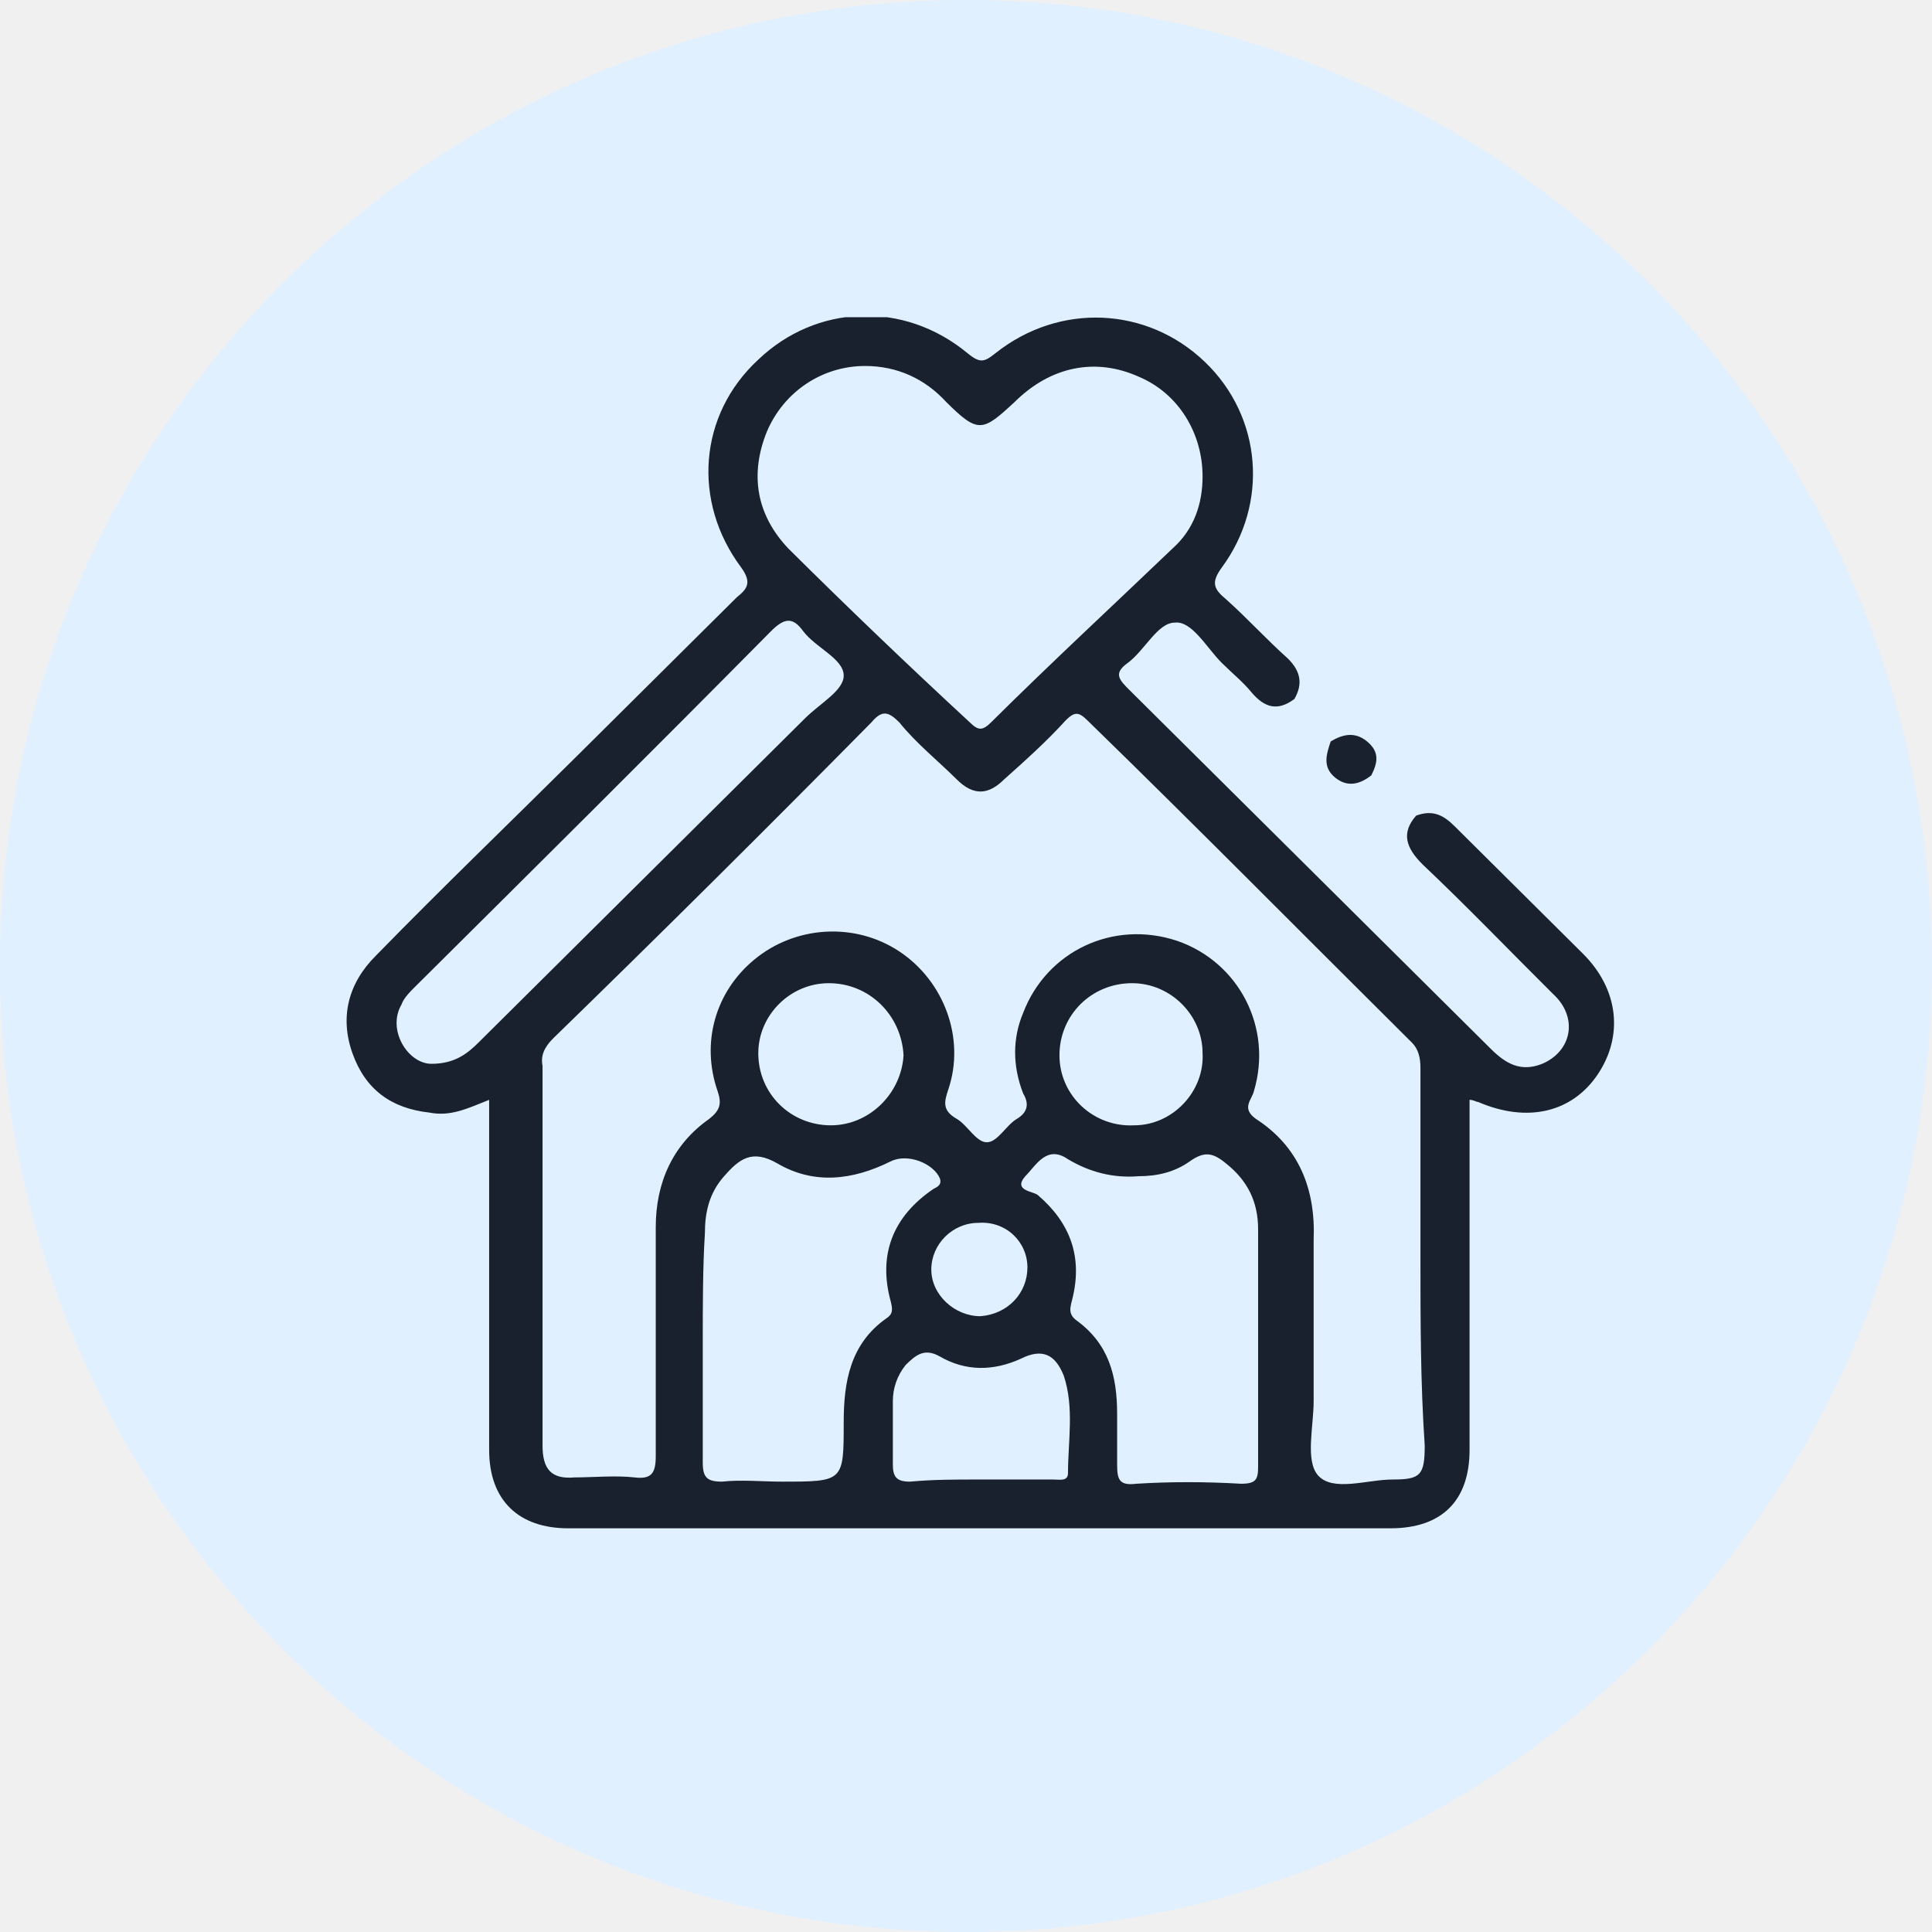
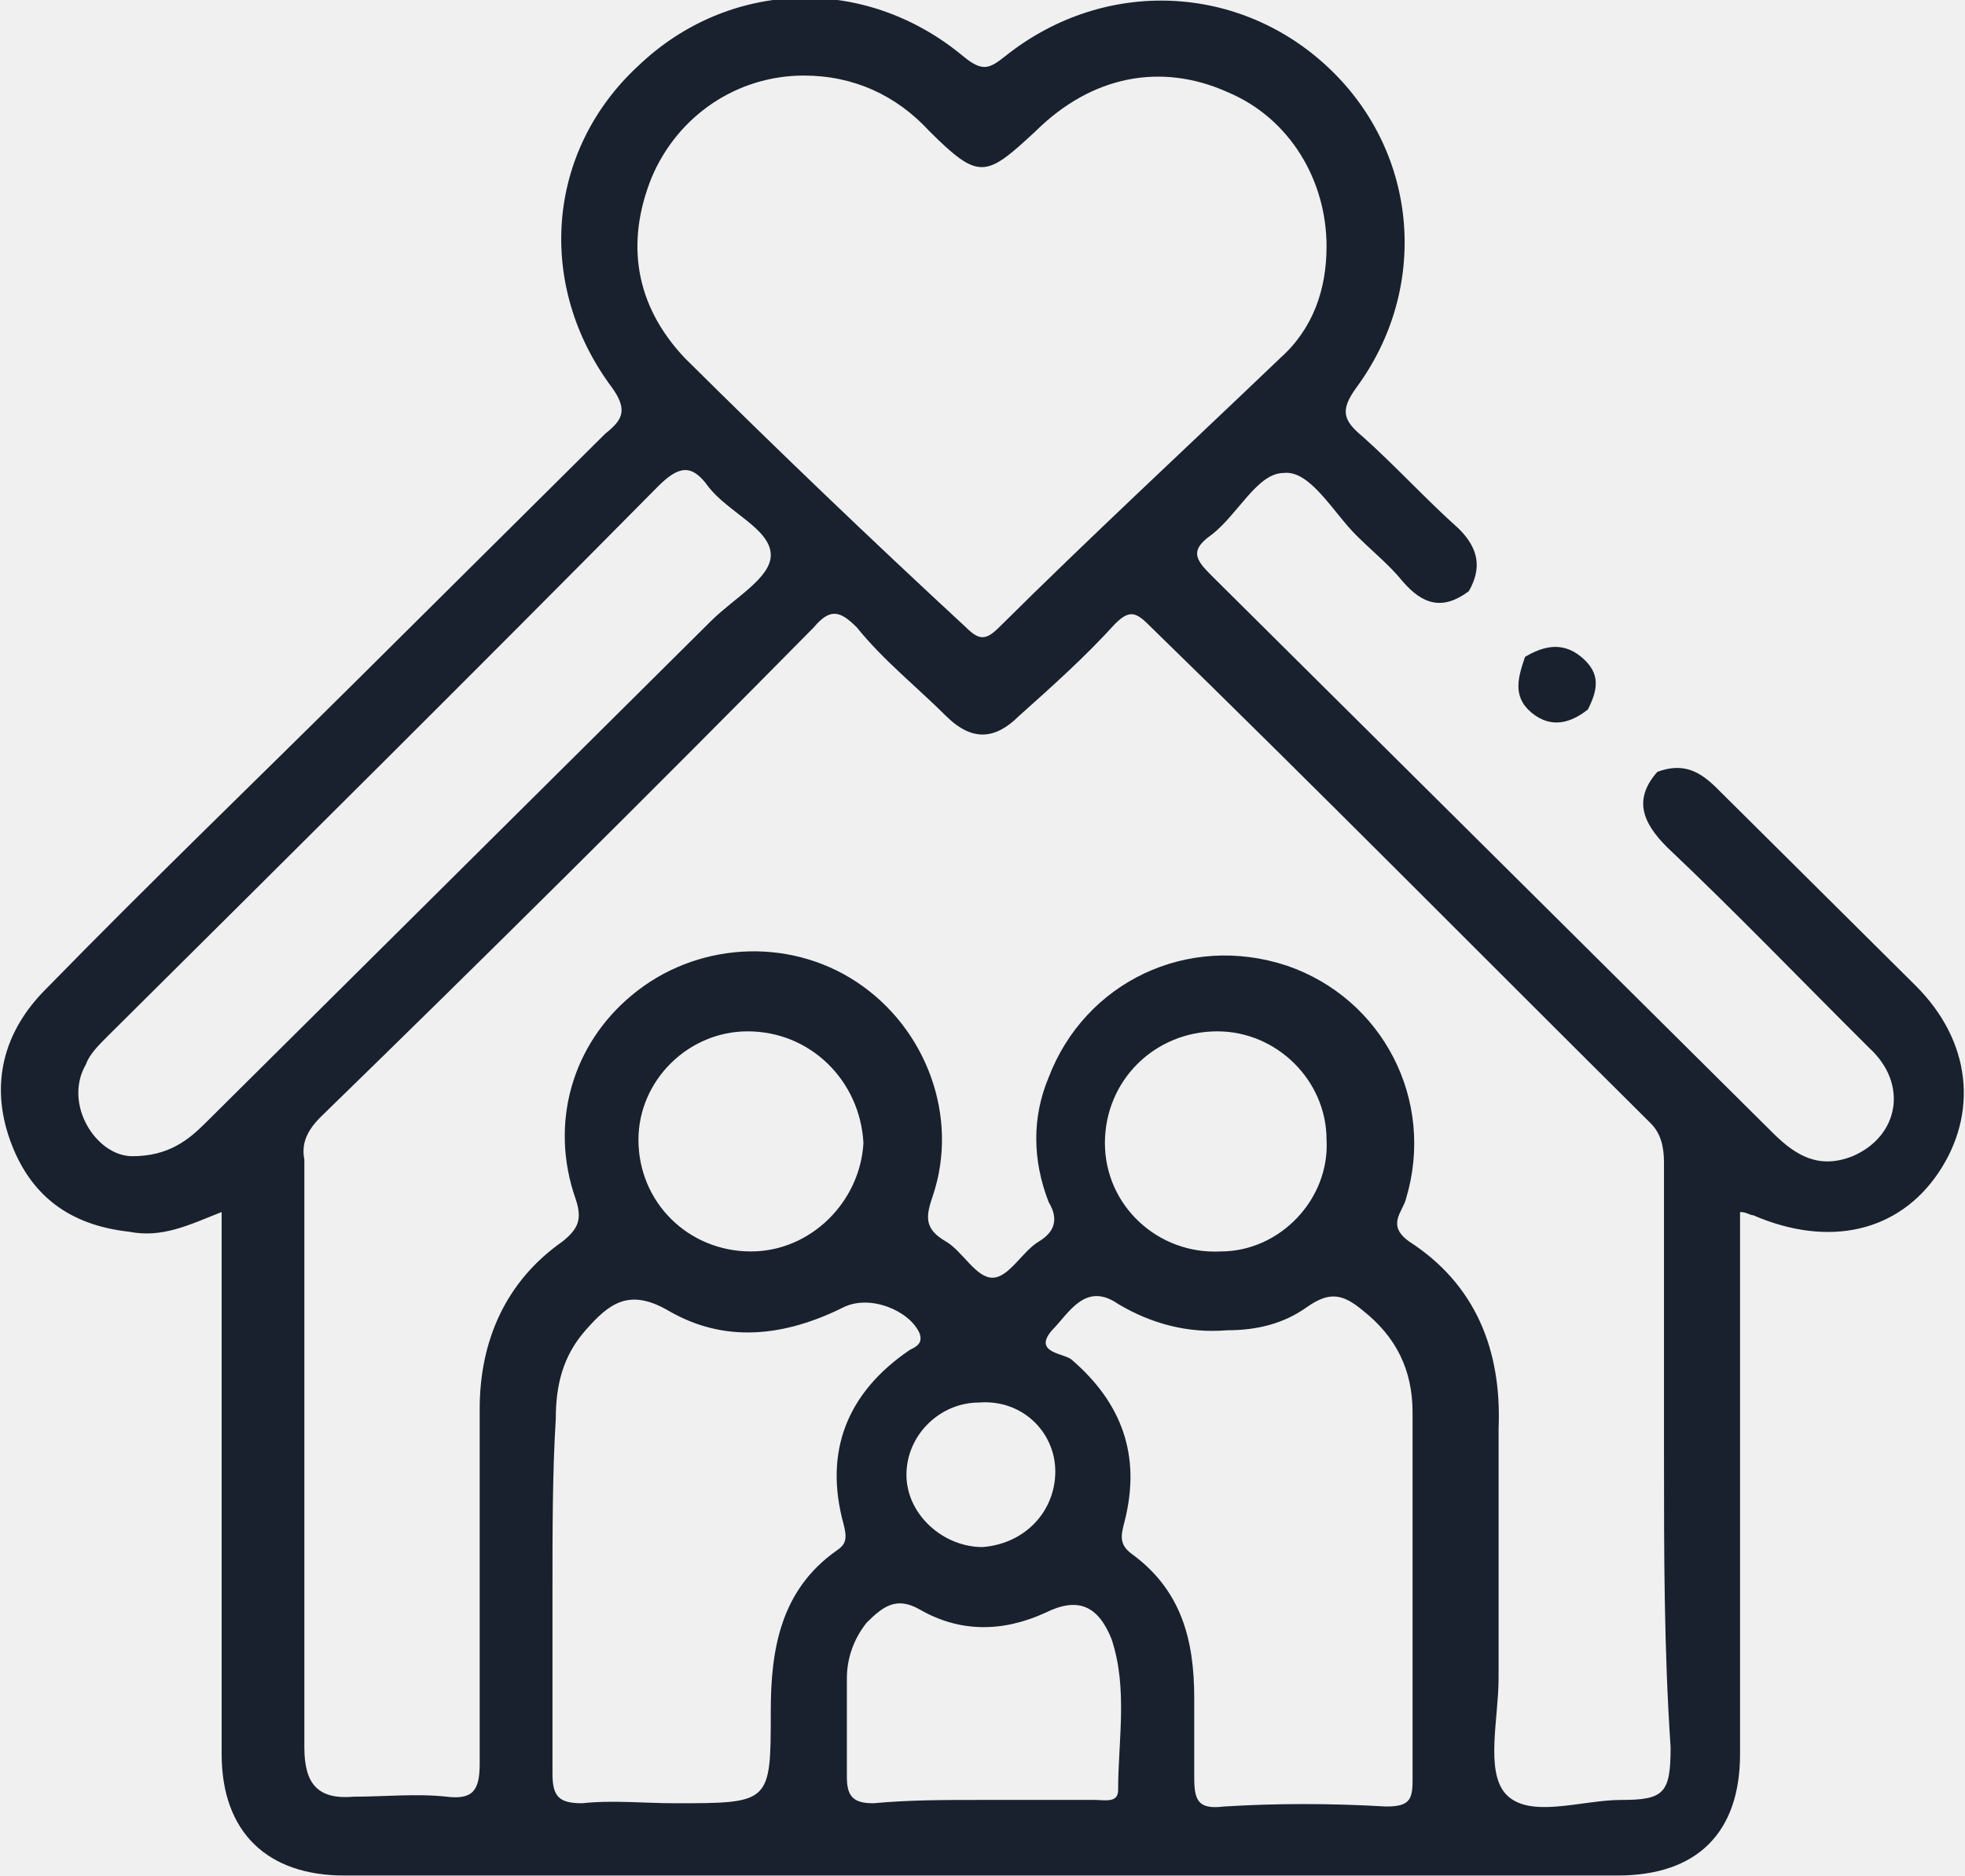
- <svg xmlns="http://www.w3.org/2000/svg" width="67" height="67" viewBox="0 0 67 67" fill="none">
-   <path d="M33.5 67C52.002 67 67 52.002 67 33.5C67 14.998 52.002 0 33.5 0C14.998 0 0 14.998 0 33.5C0 52.002 14.998 67 33.5 67Z" fill="#E1F0FF" />
-   <g clip-path="url(#clip0_3001_2175)">
-     <path d="M49.111 28.285C49.704 28.065 50.074 28.285 50.445 28.653C51.926 30.124 53.408 31.596 54.889 33.067C56.148 34.317 56.297 35.935 55.408 37.259C54.519 38.583 52.963 38.951 51.26 38.215C51.185 38.215 51.111 38.142 50.963 38.142C50.963 38.51 50.963 38.804 50.963 39.098C50.963 42.849 50.963 46.527 50.963 50.279C50.963 52.044 50 53 48.222 53C38.741 53 29.259 53 19.704 53C18 53 16.963 52.044 16.963 50.279C16.963 46.233 16.963 42.187 16.963 38.142C16.222 38.436 15.63 38.73 14.889 38.583C13.556 38.436 12.667 37.774 12.222 36.524C11.778 35.273 12.074 34.096 13.037 33.14C15.334 30.786 17.704 28.506 20 26.226C21.852 24.387 23.704 22.548 25.556 20.709C25.926 20.415 26.074 20.194 25.704 19.68C24 17.399 24.222 14.384 26.297 12.471C28.297 10.559 31.334 10.412 33.556 12.251C34 12.618 34.148 12.545 34.519 12.251C36.741 10.485 39.778 10.632 41.778 12.545C43.778 14.457 44 17.473 42.371 19.68C42 20.194 42.074 20.415 42.519 20.783C43.26 21.445 43.926 22.18 44.667 22.842C45.111 23.284 45.185 23.725 44.889 24.24C44.297 24.681 43.852 24.534 43.408 24.019C43.111 23.651 42.741 23.357 42.371 22.989C41.852 22.475 41.334 21.518 40.741 21.592C40.148 21.592 39.704 22.548 39.111 22.989C38.593 23.357 38.815 23.578 39.185 23.946C41.334 26.079 43.482 28.212 45.63 30.345C47.63 32.331 49.704 34.391 51.704 36.377C52.222 36.892 52.741 37.186 53.482 36.892C54.519 36.45 54.741 35.273 53.852 34.464C52.371 32.993 50.889 31.448 49.334 29.977C48.741 29.389 48.593 28.874 49.111 28.285ZM49.26 43.585C49.26 41.378 49.26 39.245 49.26 37.039C49.26 36.671 49.185 36.377 48.963 36.156C45.185 32.405 41.482 28.653 37.704 24.976C37.408 24.681 37.26 24.681 36.963 24.976C36.297 25.711 35.556 26.373 34.815 27.035C34.297 27.55 33.778 27.623 33.185 27.035C32.519 26.373 31.778 25.785 31.185 25.049C30.815 24.681 30.593 24.608 30.222 25.049C26.593 28.727 22.889 32.405 19.185 36.009C18.889 36.303 18.741 36.597 18.815 36.965C18.815 38.804 18.815 40.569 18.815 42.408C18.815 44.983 18.815 47.557 18.815 50.131C18.815 50.941 19.111 51.308 19.926 51.235C20.593 51.235 21.334 51.161 22 51.235C22.593 51.308 22.741 51.088 22.741 50.499C22.741 47.851 22.741 45.203 22.741 42.555C22.741 41.011 23.334 39.687 24.593 38.804C24.963 38.51 25.037 38.289 24.889 37.848C24.297 36.156 24.815 34.391 26.148 33.287C27.556 32.11 29.63 31.963 31.185 32.993C32.741 34.023 33.482 36.009 32.889 37.774C32.741 38.215 32.667 38.51 33.185 38.804C33.556 39.025 33.852 39.613 34.222 39.613C34.593 39.613 34.889 39.025 35.26 38.804C35.63 38.583 35.704 38.289 35.482 37.921C35.111 36.965 35.111 36.009 35.482 35.126C36.297 32.993 38.593 31.89 40.815 32.625C42.963 33.361 44.148 35.641 43.482 37.848C43.408 38.142 43.037 38.436 43.556 38.804C45.037 39.76 45.63 41.231 45.556 42.996C45.556 44.835 45.556 46.748 45.556 48.587C45.556 49.469 45.26 50.646 45.704 51.161C46.222 51.75 47.408 51.308 48.297 51.308C49.26 51.308 49.408 51.161 49.408 50.131C49.26 47.925 49.26 45.792 49.26 43.585ZM30 12.692C28.519 12.692 27.185 13.575 26.593 14.972C26 16.443 26.222 17.841 27.334 19.017C29.408 21.077 31.482 23.063 33.63 25.049C33.926 25.343 34.074 25.343 34.371 25.049C36.445 22.989 38.593 21.003 40.667 19.017C41.408 18.355 41.704 17.473 41.704 16.517C41.704 15.046 40.889 13.648 39.482 13.06C38 12.398 36.445 12.692 35.185 13.942C34.074 14.972 33.926 15.046 32.815 13.942C32.074 13.133 31.111 12.692 30 12.692ZM43.63 46.601C43.63 45.277 43.63 43.953 43.63 42.629C43.63 41.672 43.26 40.937 42.519 40.349C42.074 39.981 41.778 39.907 41.26 40.275C40.741 40.643 40.148 40.79 39.482 40.79C38.593 40.863 37.778 40.643 37.037 40.201C36.297 39.687 35.926 40.422 35.556 40.79C35.111 41.305 35.852 41.305 36 41.452C37.111 42.408 37.556 43.585 37.185 45.056C37.111 45.35 37.037 45.571 37.334 45.792C38.445 46.601 38.741 47.704 38.741 49.028C38.741 49.617 38.741 50.205 38.741 50.793C38.741 51.308 38.815 51.529 39.408 51.455C40.593 51.382 41.778 51.382 43.037 51.455C43.556 51.455 43.63 51.308 43.63 50.867C43.63 49.322 43.63 47.998 43.63 46.601ZM24.371 46.601C24.371 47.998 24.371 49.322 24.371 50.72C24.371 51.235 24.519 51.382 25.037 51.382C25.704 51.308 26.445 51.382 27.111 51.382C29.259 51.382 29.259 51.382 29.259 49.322C29.259 47.925 29.482 46.601 30.741 45.718C30.963 45.571 30.963 45.424 30.889 45.13C30.445 43.511 30.963 42.187 32.371 41.231C32.519 41.158 32.667 41.084 32.593 40.863C32.371 40.349 31.482 39.981 30.889 40.275C29.556 40.937 28.222 41.084 26.963 40.349C26.074 39.834 25.63 40.201 25.111 40.79C24.593 41.378 24.445 42.04 24.445 42.776C24.371 43.953 24.371 45.277 24.371 46.601ZM14.963 36.892C15.778 36.892 16.222 36.524 16.593 36.156C20.371 32.405 24.148 28.653 27.926 24.902C28.445 24.387 29.259 23.946 29.259 23.431C29.259 22.842 28.297 22.475 27.852 21.886C27.482 21.371 27.185 21.445 26.741 21.886C22.667 26.005 18.593 30.051 14.445 34.17C14.222 34.391 14 34.611 13.926 34.832C13.408 35.715 14.148 36.892 14.963 36.892ZM33.926 51.308C34.815 51.308 35.63 51.308 36.519 51.308C36.741 51.308 37.037 51.382 37.037 51.088C37.037 49.984 37.26 48.807 36.889 47.704C36.593 46.968 36.148 46.748 35.408 47.116C34.445 47.557 33.482 47.557 32.593 47.042C32.074 46.748 31.778 46.968 31.408 47.336C31.111 47.704 30.963 48.145 30.963 48.587C30.963 49.322 30.963 50.058 30.963 50.793C30.963 51.235 31.111 51.382 31.556 51.382C32.371 51.308 33.111 51.308 33.926 51.308ZM41.704 36.524C41.704 35.2 40.593 34.096 39.26 34.096C37.852 34.096 36.741 35.2 36.741 36.597C36.741 37.995 37.926 39.098 39.334 39.025C40.667 39.025 41.778 37.848 41.704 36.524ZM28.741 34.096C27.408 34.096 26.297 35.2 26.297 36.524C26.297 37.921 27.408 39.025 28.815 39.025C30.148 39.025 31.259 37.921 31.334 36.597C31.259 35.2 30.148 34.096 28.741 34.096ZM35.63 43.953C35.63 43.07 34.889 42.334 33.926 42.408C33.037 42.408 32.297 43.144 32.297 44.026C32.297 44.909 33.111 45.645 34 45.645C34.963 45.571 35.63 44.835 35.63 43.953Z" fill="#18212D" />
-     <path d="M47.556 26.888C47.185 27.182 46.741 27.329 46.296 26.962C45.852 26.594 46 26.152 46.148 25.711C46.519 25.49 46.963 25.343 47.407 25.711C47.852 26.079 47.778 26.447 47.556 26.888Z" fill="#18212D" />
+ <svg xmlns="http://www.w3.org/2000/svg" width="44" height="42" viewBox="0 0 44 42" fill="none">
+   <g clip-path="url(#clip0_1062_2241)">
+     <path d="M37.111 17.285C37.704 17.065 38.074 17.285 38.445 17.653C39.926 19.124 41.408 20.596 42.889 22.067C44.148 23.317 44.297 24.935 43.408 26.259C42.519 27.583 40.963 27.951 39.26 27.215C39.185 27.215 39.111 27.142 38.963 27.142C38.963 27.51 38.963 27.804 38.963 28.098C38.963 31.849 38.963 35.527 38.963 39.279C38.963 41.044 38 42 36.222 42C26.741 42 17.259 42 7.704 42C6 42 4.963 41.044 4.963 39.279C4.963 35.233 4.963 31.187 4.963 27.142C4.222 27.436 3.63 27.73 2.889 27.583C1.556 27.436 0.667 26.774 0.222 25.524C-0.222 24.273 0.074 23.096 1.037 22.14C3.334 19.786 5.704 17.506 8 15.226C9.852 13.387 11.704 11.548 13.556 9.709C13.926 9.415 14.074 9.194 13.704 8.68C12 6.399 12.222 3.384 14.296 1.471C16.297 -0.441 19.334 -0.588 21.556 1.25C22 1.618 22.148 1.545 22.519 1.25C24.741 -0.515 27.778 -0.368 29.778 1.545C31.778 3.457 32 6.473 30.371 8.68C30 9.194 30.074 9.415 30.519 9.783C31.259 10.445 31.926 11.18 32.667 11.842C33.111 12.284 33.185 12.725 32.889 13.24C32.297 13.681 31.852 13.534 31.408 13.019C31.111 12.652 30.741 12.357 30.371 11.989C29.852 11.475 29.334 10.518 28.741 10.592C28.148 10.592 27.704 11.548 27.111 11.989C26.593 12.357 26.815 12.578 27.185 12.946C29.334 15.079 31.482 17.212 33.63 19.345C35.63 21.331 37.704 23.391 39.704 25.377C40.222 25.892 40.741 26.186 41.482 25.892C42.519 25.45 42.741 24.273 41.852 23.464C40.371 21.993 38.889 20.448 37.334 18.977C36.741 18.389 36.593 17.874 37.111 17.285ZM37.26 32.585C37.26 30.378 37.26 28.245 37.26 26.039C37.26 25.671 37.185 25.377 36.963 25.156C33.185 21.405 29.482 17.653 25.704 13.976C25.408 13.681 25.259 13.681 24.963 13.976C24.297 14.711 23.556 15.373 22.815 16.035C22.297 16.55 21.778 16.623 21.185 16.035C20.519 15.373 19.778 14.785 19.185 14.049C18.815 13.681 18.593 13.608 18.222 14.049C14.593 17.727 10.889 21.405 7.185 25.009C6.889 25.303 6.741 25.597 6.815 25.965C6.815 27.804 6.815 29.569 6.815 31.408C6.815 33.983 6.815 36.557 6.815 39.131C6.815 39.941 7.111 40.308 7.926 40.235C8.593 40.235 9.334 40.161 10 40.235C10.593 40.308 10.741 40.088 10.741 39.499C10.741 36.851 10.741 34.203 10.741 31.555C10.741 30.011 11.334 28.687 12.593 27.804C12.963 27.51 13.037 27.289 12.889 26.848C12.296 25.156 12.815 23.391 14.148 22.287C15.556 21.11 17.63 20.963 19.185 21.993C20.741 23.023 21.482 25.009 20.889 26.774C20.741 27.215 20.667 27.51 21.185 27.804C21.556 28.025 21.852 28.613 22.222 28.613C22.593 28.613 22.889 28.025 23.259 27.804C23.63 27.583 23.704 27.289 23.482 26.921C23.111 25.965 23.111 25.009 23.482 24.126C24.297 21.993 26.593 20.89 28.815 21.625C30.963 22.361 32.148 24.641 31.482 26.848C31.408 27.142 31.037 27.436 31.556 27.804C33.037 28.76 33.63 30.231 33.556 31.997C33.556 33.835 33.556 35.748 33.556 37.587C33.556 38.469 33.26 39.646 33.704 40.161C34.222 40.75 35.408 40.308 36.297 40.308C37.26 40.308 37.408 40.161 37.408 39.131C37.26 36.925 37.26 34.792 37.26 32.585ZM18 1.692C16.519 1.692 15.185 2.574 14.593 3.972C14 5.443 14.222 6.841 15.334 8.018C17.408 10.077 19.482 12.063 21.63 14.049C21.926 14.343 22.074 14.343 22.371 14.049C24.445 11.989 26.593 10.004 28.667 8.018C29.408 7.356 29.704 6.473 29.704 5.517C29.704 4.046 28.889 2.648 27.482 2.06C26 1.398 24.445 1.692 23.185 2.942C22.074 3.972 21.926 4.046 20.815 2.942C20.074 2.133 19.111 1.692 18 1.692ZM31.63 35.601C31.63 34.277 31.63 32.953 31.63 31.629C31.63 30.672 31.259 29.937 30.519 29.349C30.074 28.981 29.778 28.907 29.259 29.275C28.741 29.643 28.148 29.79 27.482 29.79C26.593 29.863 25.778 29.643 25.037 29.201C24.297 28.687 23.926 29.422 23.556 29.79C23.111 30.305 23.852 30.305 24 30.452C25.111 31.408 25.556 32.585 25.185 34.056C25.111 34.35 25.037 34.571 25.334 34.792C26.445 35.601 26.741 36.704 26.741 38.028C26.741 38.617 26.741 39.205 26.741 39.793C26.741 40.308 26.815 40.529 27.408 40.455C28.593 40.382 29.778 40.382 31.037 40.455C31.556 40.455 31.63 40.308 31.63 39.867C31.63 38.322 31.63 36.998 31.63 35.601ZM12.371 35.601C12.371 36.998 12.371 38.322 12.371 39.72C12.371 40.235 12.519 40.382 13.037 40.382C13.704 40.308 14.445 40.382 15.111 40.382C17.259 40.382 17.259 40.382 17.259 38.322C17.259 36.925 17.482 35.601 18.741 34.718C18.963 34.571 18.963 34.424 18.889 34.13C18.445 32.511 18.963 31.187 20.371 30.231C20.519 30.158 20.667 30.084 20.593 29.863C20.371 29.349 19.482 28.981 18.889 29.275C17.556 29.937 16.222 30.084 14.963 29.349C14.074 28.834 13.63 29.201 13.111 29.79C12.593 30.378 12.445 31.04 12.445 31.776C12.371 32.953 12.371 34.277 12.371 35.601ZM2.963 25.892C3.778 25.892 4.222 25.524 4.593 25.156C8.371 21.405 12.148 17.653 15.926 13.902C16.445 13.387 17.259 12.946 17.259 12.431C17.259 11.842 16.297 11.475 15.852 10.886C15.482 10.371 15.185 10.445 14.741 10.886C10.667 15.005 6.593 19.051 2.445 23.17C2.222 23.391 2 23.611 1.926 23.832C1.408 24.715 2.148 25.892 2.963 25.892ZM21.926 40.308C22.815 40.308 23.63 40.308 24.519 40.308C24.741 40.308 25.037 40.382 25.037 40.088C25.037 38.984 25.259 37.807 24.889 36.704C24.593 35.968 24.148 35.748 23.408 36.116C22.445 36.557 21.482 36.557 20.593 36.042C20.074 35.748 19.778 35.968 19.408 36.336C19.111 36.704 18.963 37.145 18.963 37.587C18.963 38.322 18.963 39.058 18.963 39.793C18.963 40.235 19.111 40.382 19.556 40.382C20.371 40.308 21.111 40.308 21.926 40.308ZM29.704 25.524C29.704 24.2 28.593 23.096 27.259 23.096C25.852 23.096 24.741 24.2 24.741 25.597C24.741 26.995 25.926 28.098 27.334 28.025C28.667 28.025 29.778 26.848 29.704 25.524ZM16.741 23.096C15.408 23.096 14.296 24.2 14.296 25.524C14.296 26.921 15.408 28.025 16.815 28.025C18.148 28.025 19.259 26.921 19.334 25.597C19.259 24.2 18.148 23.096 16.741 23.096ZM23.63 32.953C23.63 32.07 22.889 31.334 21.926 31.408C21.037 31.408 20.297 32.144 20.297 33.026C20.297 33.909 21.111 34.645 22 34.645C22.963 34.571 23.63 33.835 23.63 32.953Z" fill="#18212D" />
+     <path d="M35.556 15.888C35.185 16.182 34.741 16.329 34.296 15.961C33.852 15.594 34 15.152 34.148 14.711C34.519 14.49 34.963 14.343 35.407 14.711C35.852 15.079 35.778 15.447 35.556 15.888Z" fill="#18212D" />
  </g>
  <defs>
-     <clipPath id="clip0_3001_2175">
-       <rect width="44" height="42" fill="white" transform="translate(12.0002 11)" />
+     <clipPath id="clip0_1062_2241">
+       <rect width="44" height="42" fill="white" />
    </clipPath>
  </defs>
</svg>
